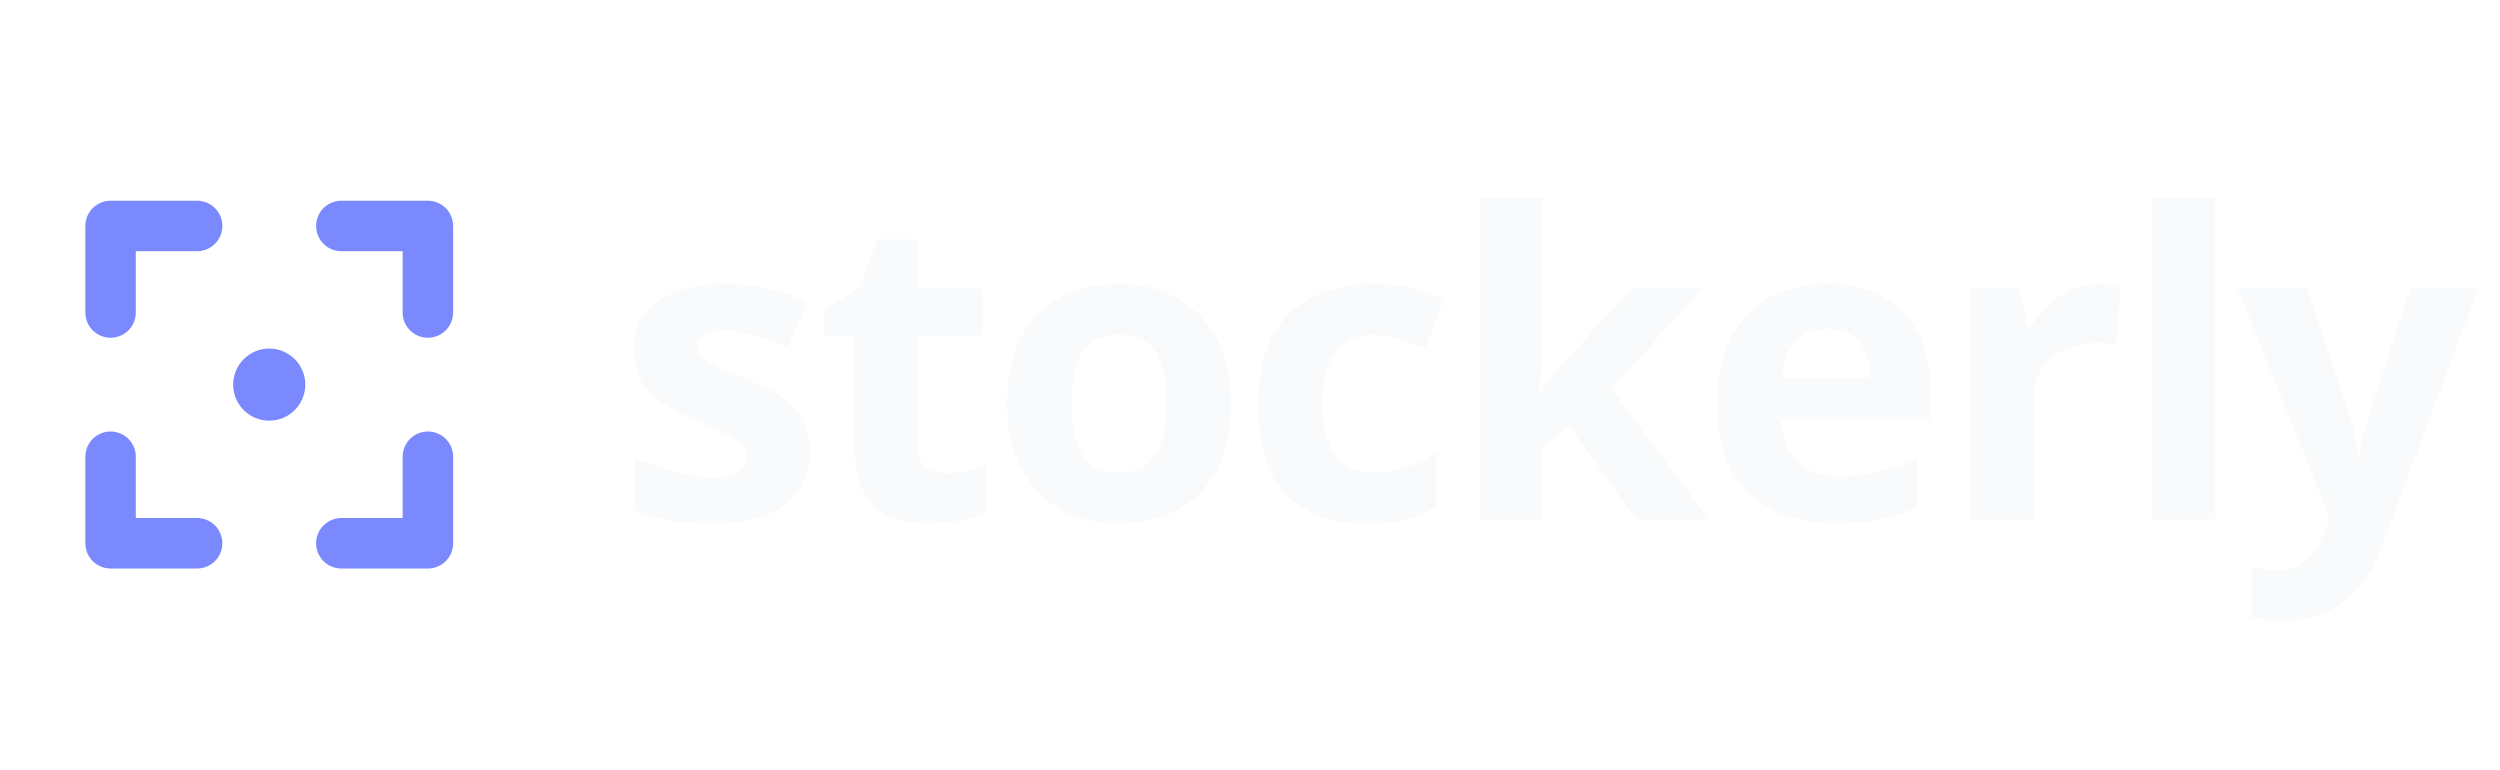
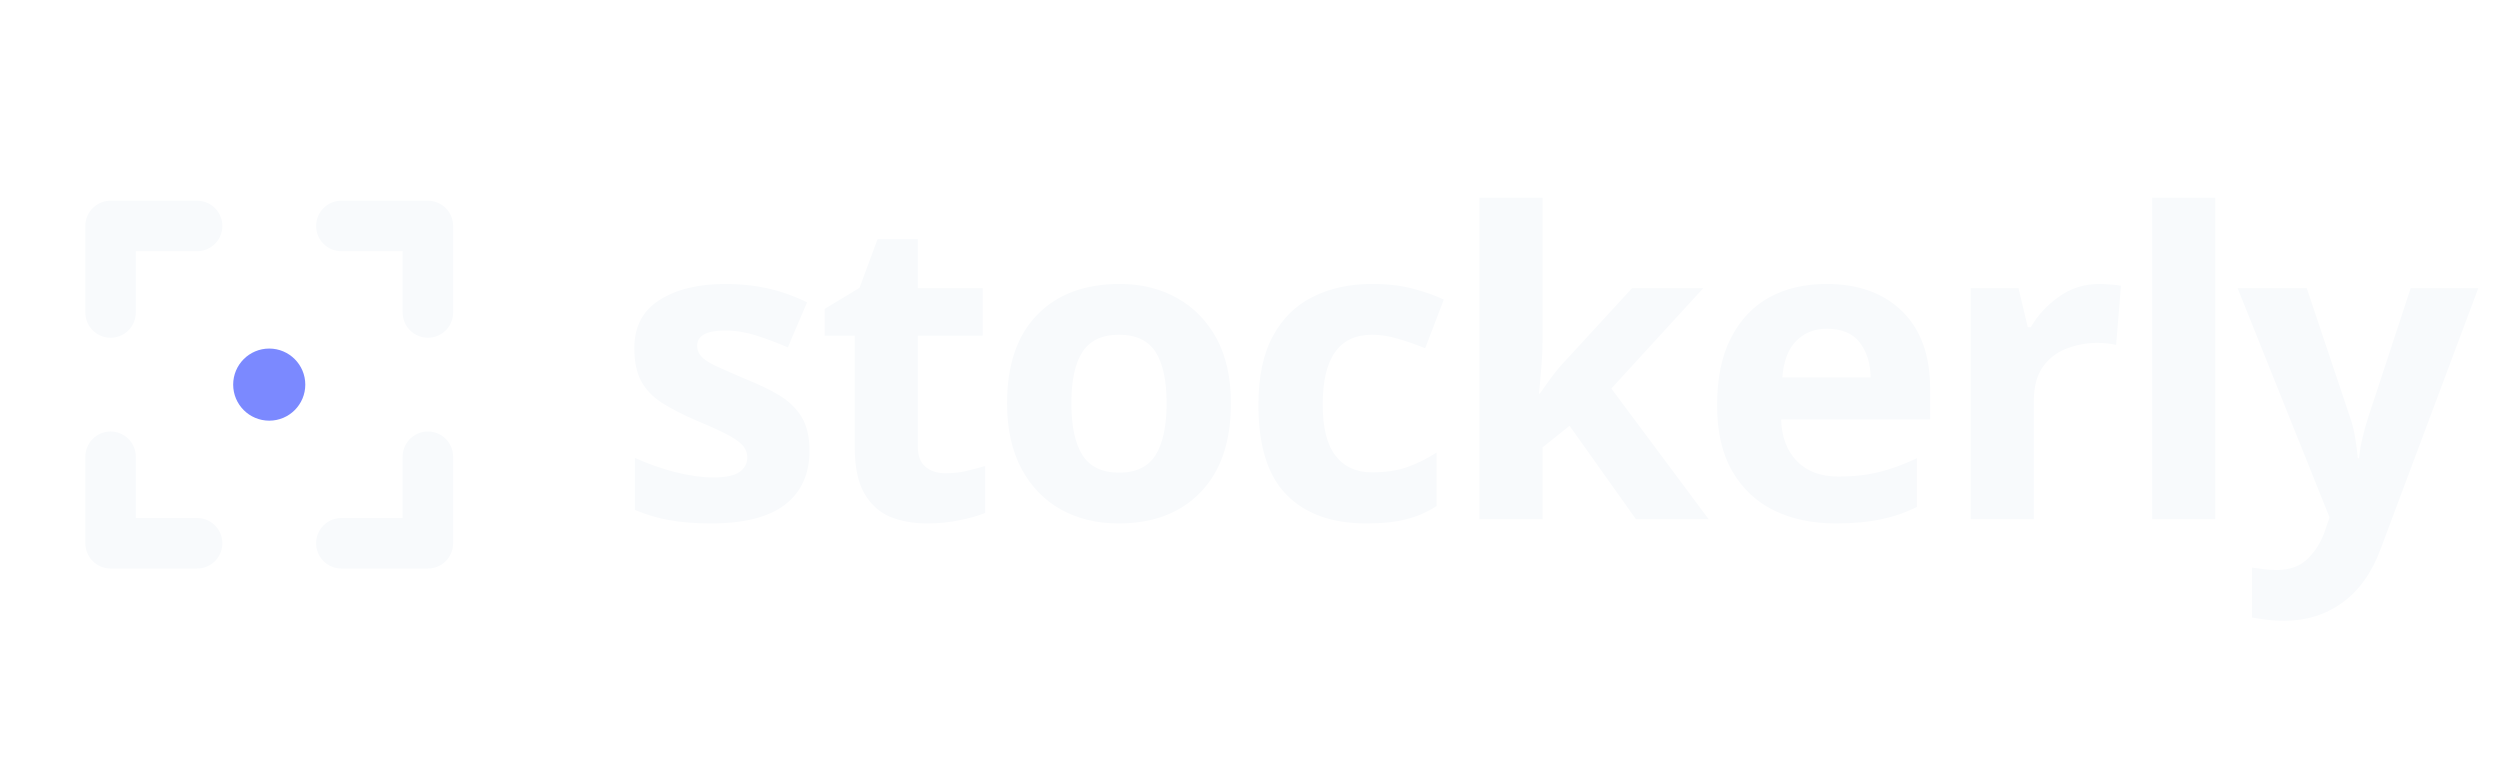
<svg xmlns="http://www.w3.org/2000/svg" width="130" height="40" viewBox="0 0 130 40" role="img" aria-label="Stockerly">
-   <g transform="translate(2 8) scale(.375)" fill="none" stroke="#7B89FF" stroke-width="7" stroke-linecap="round" stroke-linejoin="round">
+   <g transform="translate(2 8) scale(.375)" fill="none" stroke="#F8FAFC" stroke-width="7" stroke-linecap="round" stroke-linejoin="round">
    <path d="M10 22V10h12" />
    <path d="M42 10h12v12" />
    <path d="M10 42v12h12" />
    <path d="M42 54h12v-12" />
    <circle cx="32" cy="32" r="5" fill="#7B89FF" stroke="none" />
  </g>
  <text x="32" y="27" font-family="Plus Jakarta Sans,system-ui,sans-serif" font-weight="700" font-size="22" letter-spacing="-0.55" fill="#F8FAFC">stockerly</text>
</svg>
